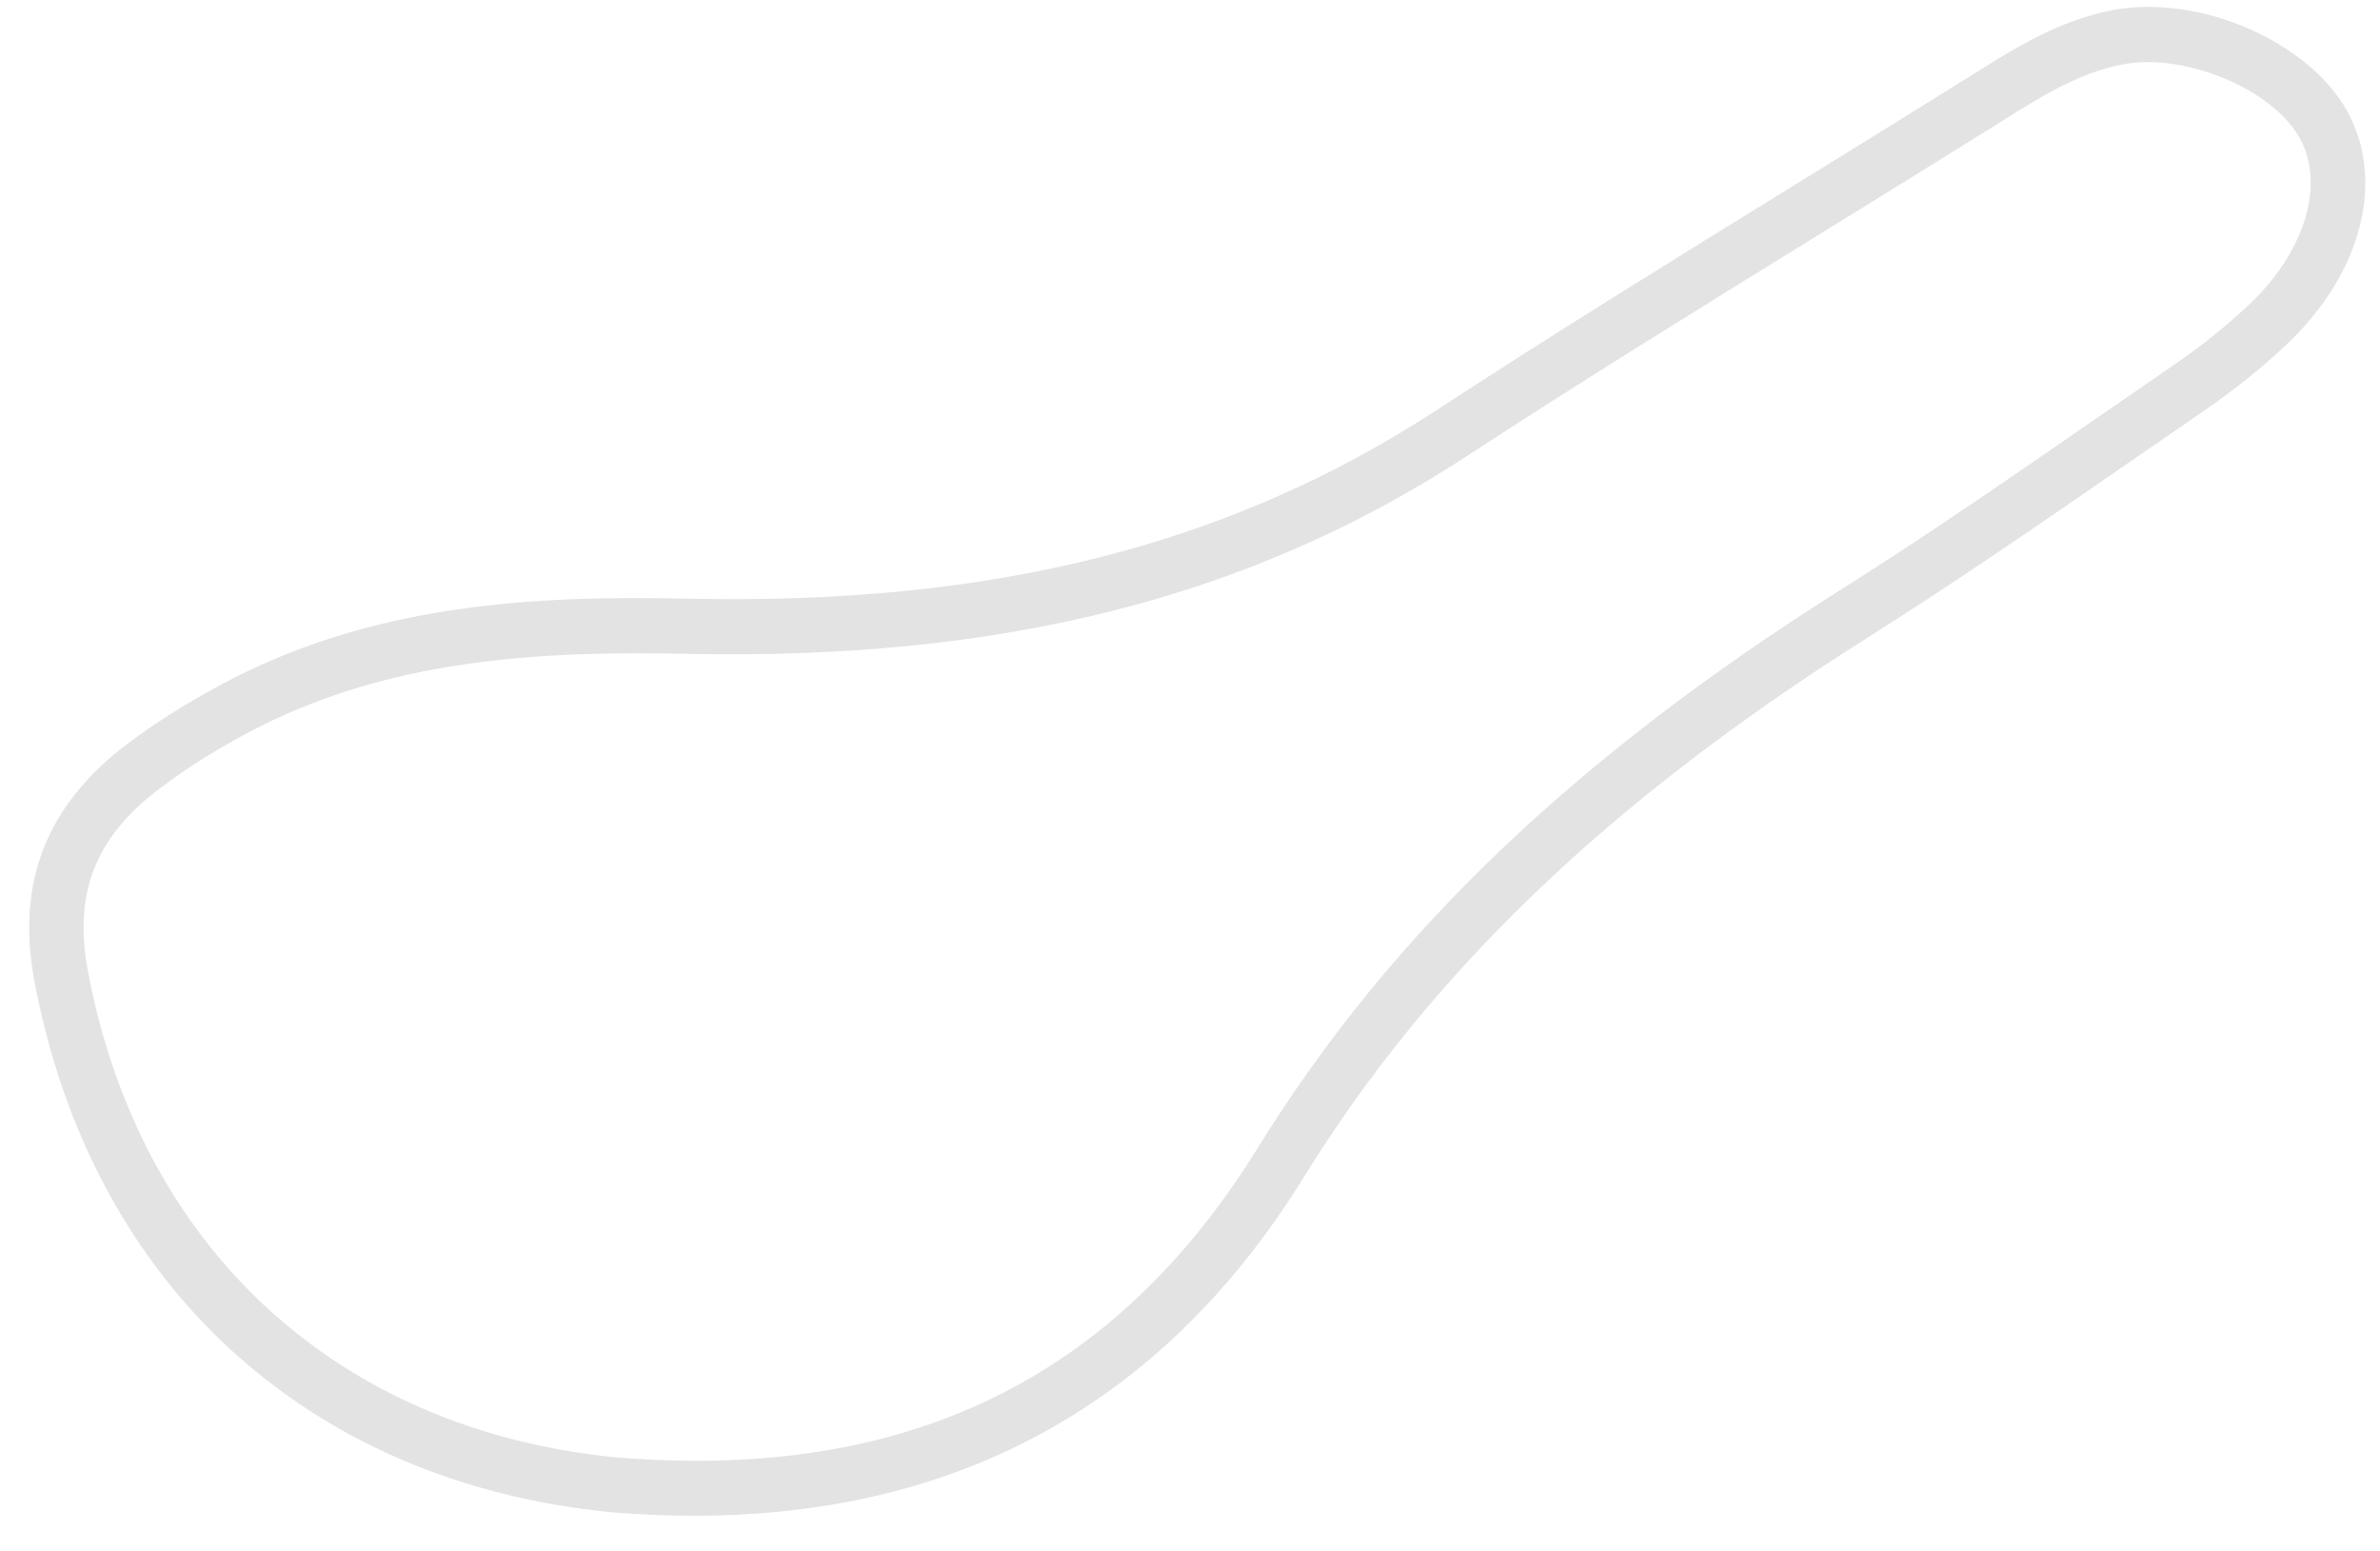
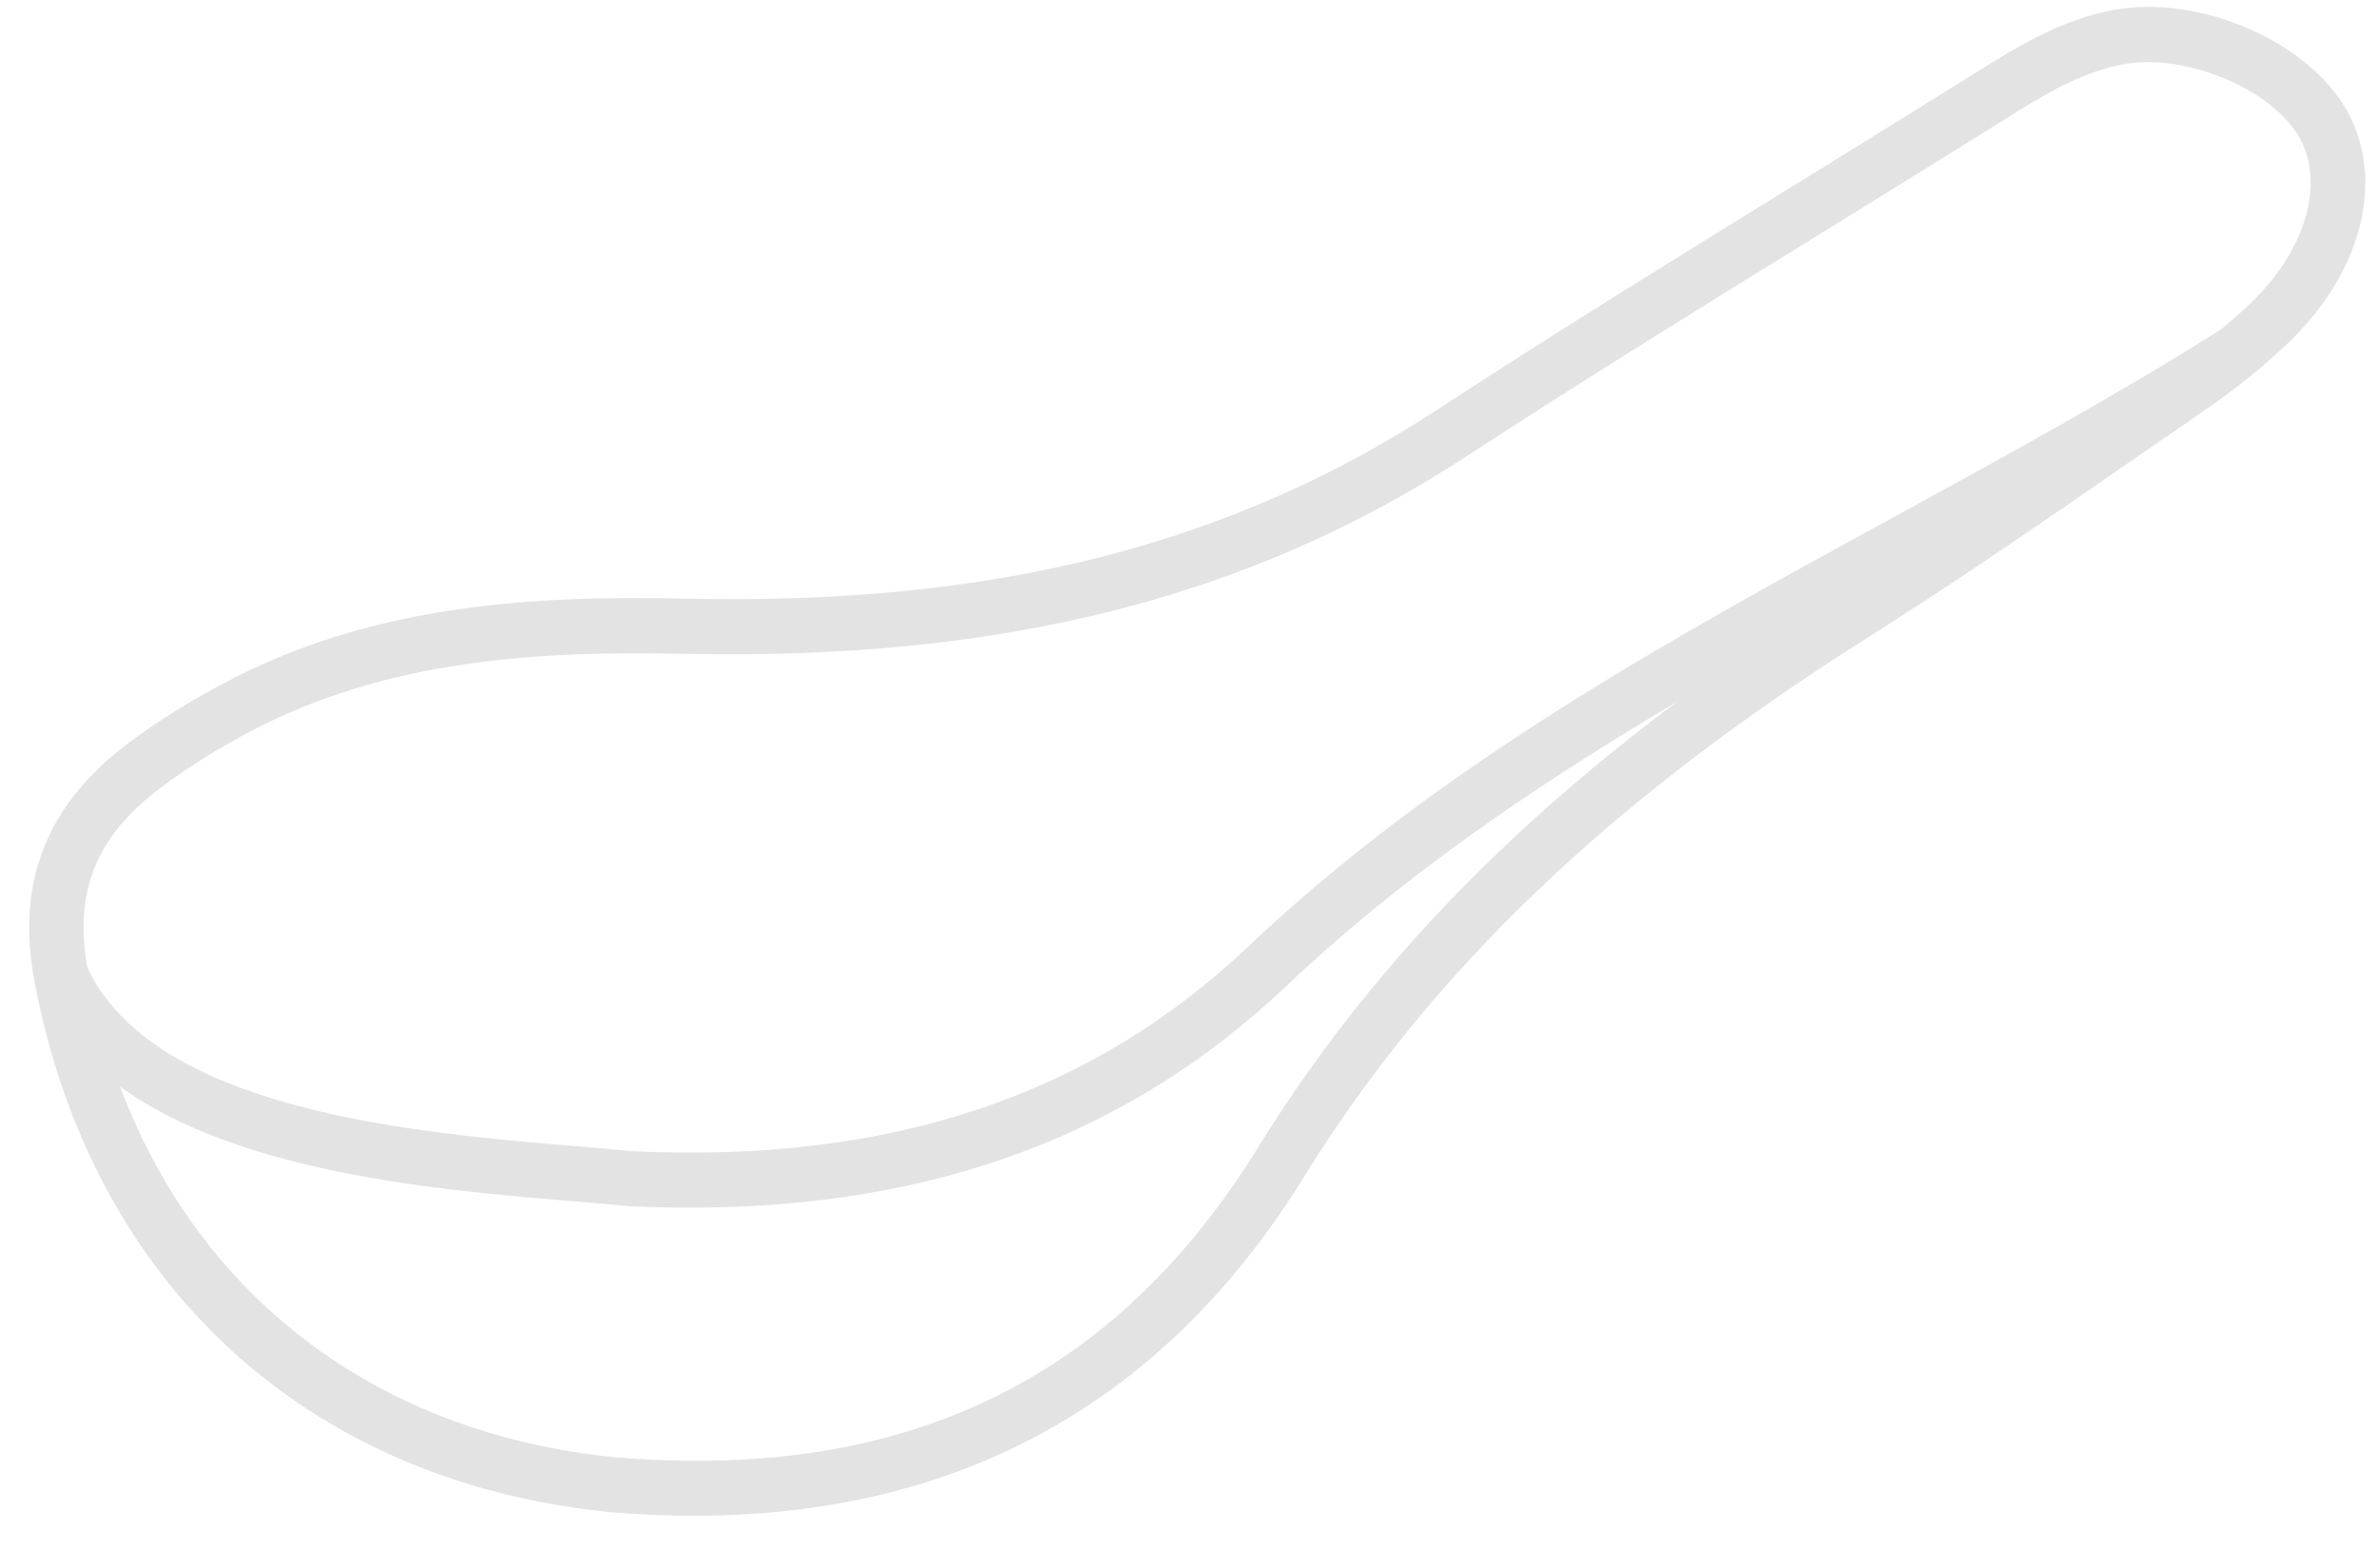
<svg xmlns="http://www.w3.org/2000/svg" width="66" height="43" viewBox="0 0 66 43" fill="none">
  <path d="M19.249 42.028C18.497 42.028 17.727 41.995 16.941 41.93C8.502 41.1 2.53 35.595 0.954 27.2C0.443 24.48 1.282 22.333 3.514 20.64C4.269 20.068 5.108 19.535 6.072 19.015C10.275 16.735 14.804 16.505 19.099 16.6C27.525 16.783 34.099 15.118 39.856 11.36C43.122 9.228 46.491 7.15 49.752 5.138C51.321 4.17 52.892 3.2 54.456 2.223L54.71 2.065C55.879 1.33 57.09 0.573 58.563 0.285C61.049 -0.197 64.219 1.23 65.196 3.285C66.116 5.215 65.403 7.685 63.38 9.58C62.695 10.223 61.937 10.828 61.133 11.38L59.061 12.808C56.706 14.435 54.271 16.115 51.807 17.67C44.651 22.185 39.681 26.94 36.161 32.633C32.3 38.875 26.62 42.028 19.249 42.028ZM2.436 26.915C3.879 34.605 9.353 39.648 17.076 40.408C25.088 41.078 30.897 38.268 34.883 31.823C38.529 25.925 43.654 21.018 51.01 16.375C53.45 14.838 55.872 13.163 58.213 11.545L60.29 10.115C61.032 9.605 61.728 9.048 62.357 8.458C63.859 7.053 64.453 5.243 63.839 3.953C63.161 2.53 60.638 1.44 58.849 1.788C57.648 2.02 56.607 2.673 55.504 3.365L55.25 3.525C53.684 4.503 52.11 5.475 50.539 6.445C47.288 8.453 43.926 10.525 40.675 12.648C34.654 16.578 27.789 18.308 19.069 18.13C14.987 18.043 10.688 18.253 6.785 20.365C5.887 20.85 5.115 21.343 4.422 21.868C2.644 23.21 2.032 24.768 2.436 26.915Z" fill="#E3E3E3" />
+   <path d="M19.128 33.485C18.566 33.485 17.996 33.47 17.414 33.443C16.921 33.393 16.4 33.35 15.83 33.303C11.097 32.908 3.176 32.248 1.008 27.373L2.385 26.745C4.185 30.8 11.553 31.413 15.956 31.78C16.536 31.828 17.066 31.873 17.527 31.92C24.651 32.26 30.236 30.4 34.629 26.233C39.9 21.233 46.331 17.715 52.552 14.318C55.578 12.665 58.706 10.953 61.646 9.1L62.441 10.398C59.461 12.278 56.313 13.998 53.267 15.663C47.132 19.015 40.788 22.483 35.66 27.35C31.311 31.47 25.892 33.485 19.128 33.485Z" fill="#E3E3E3" />
</svg>
